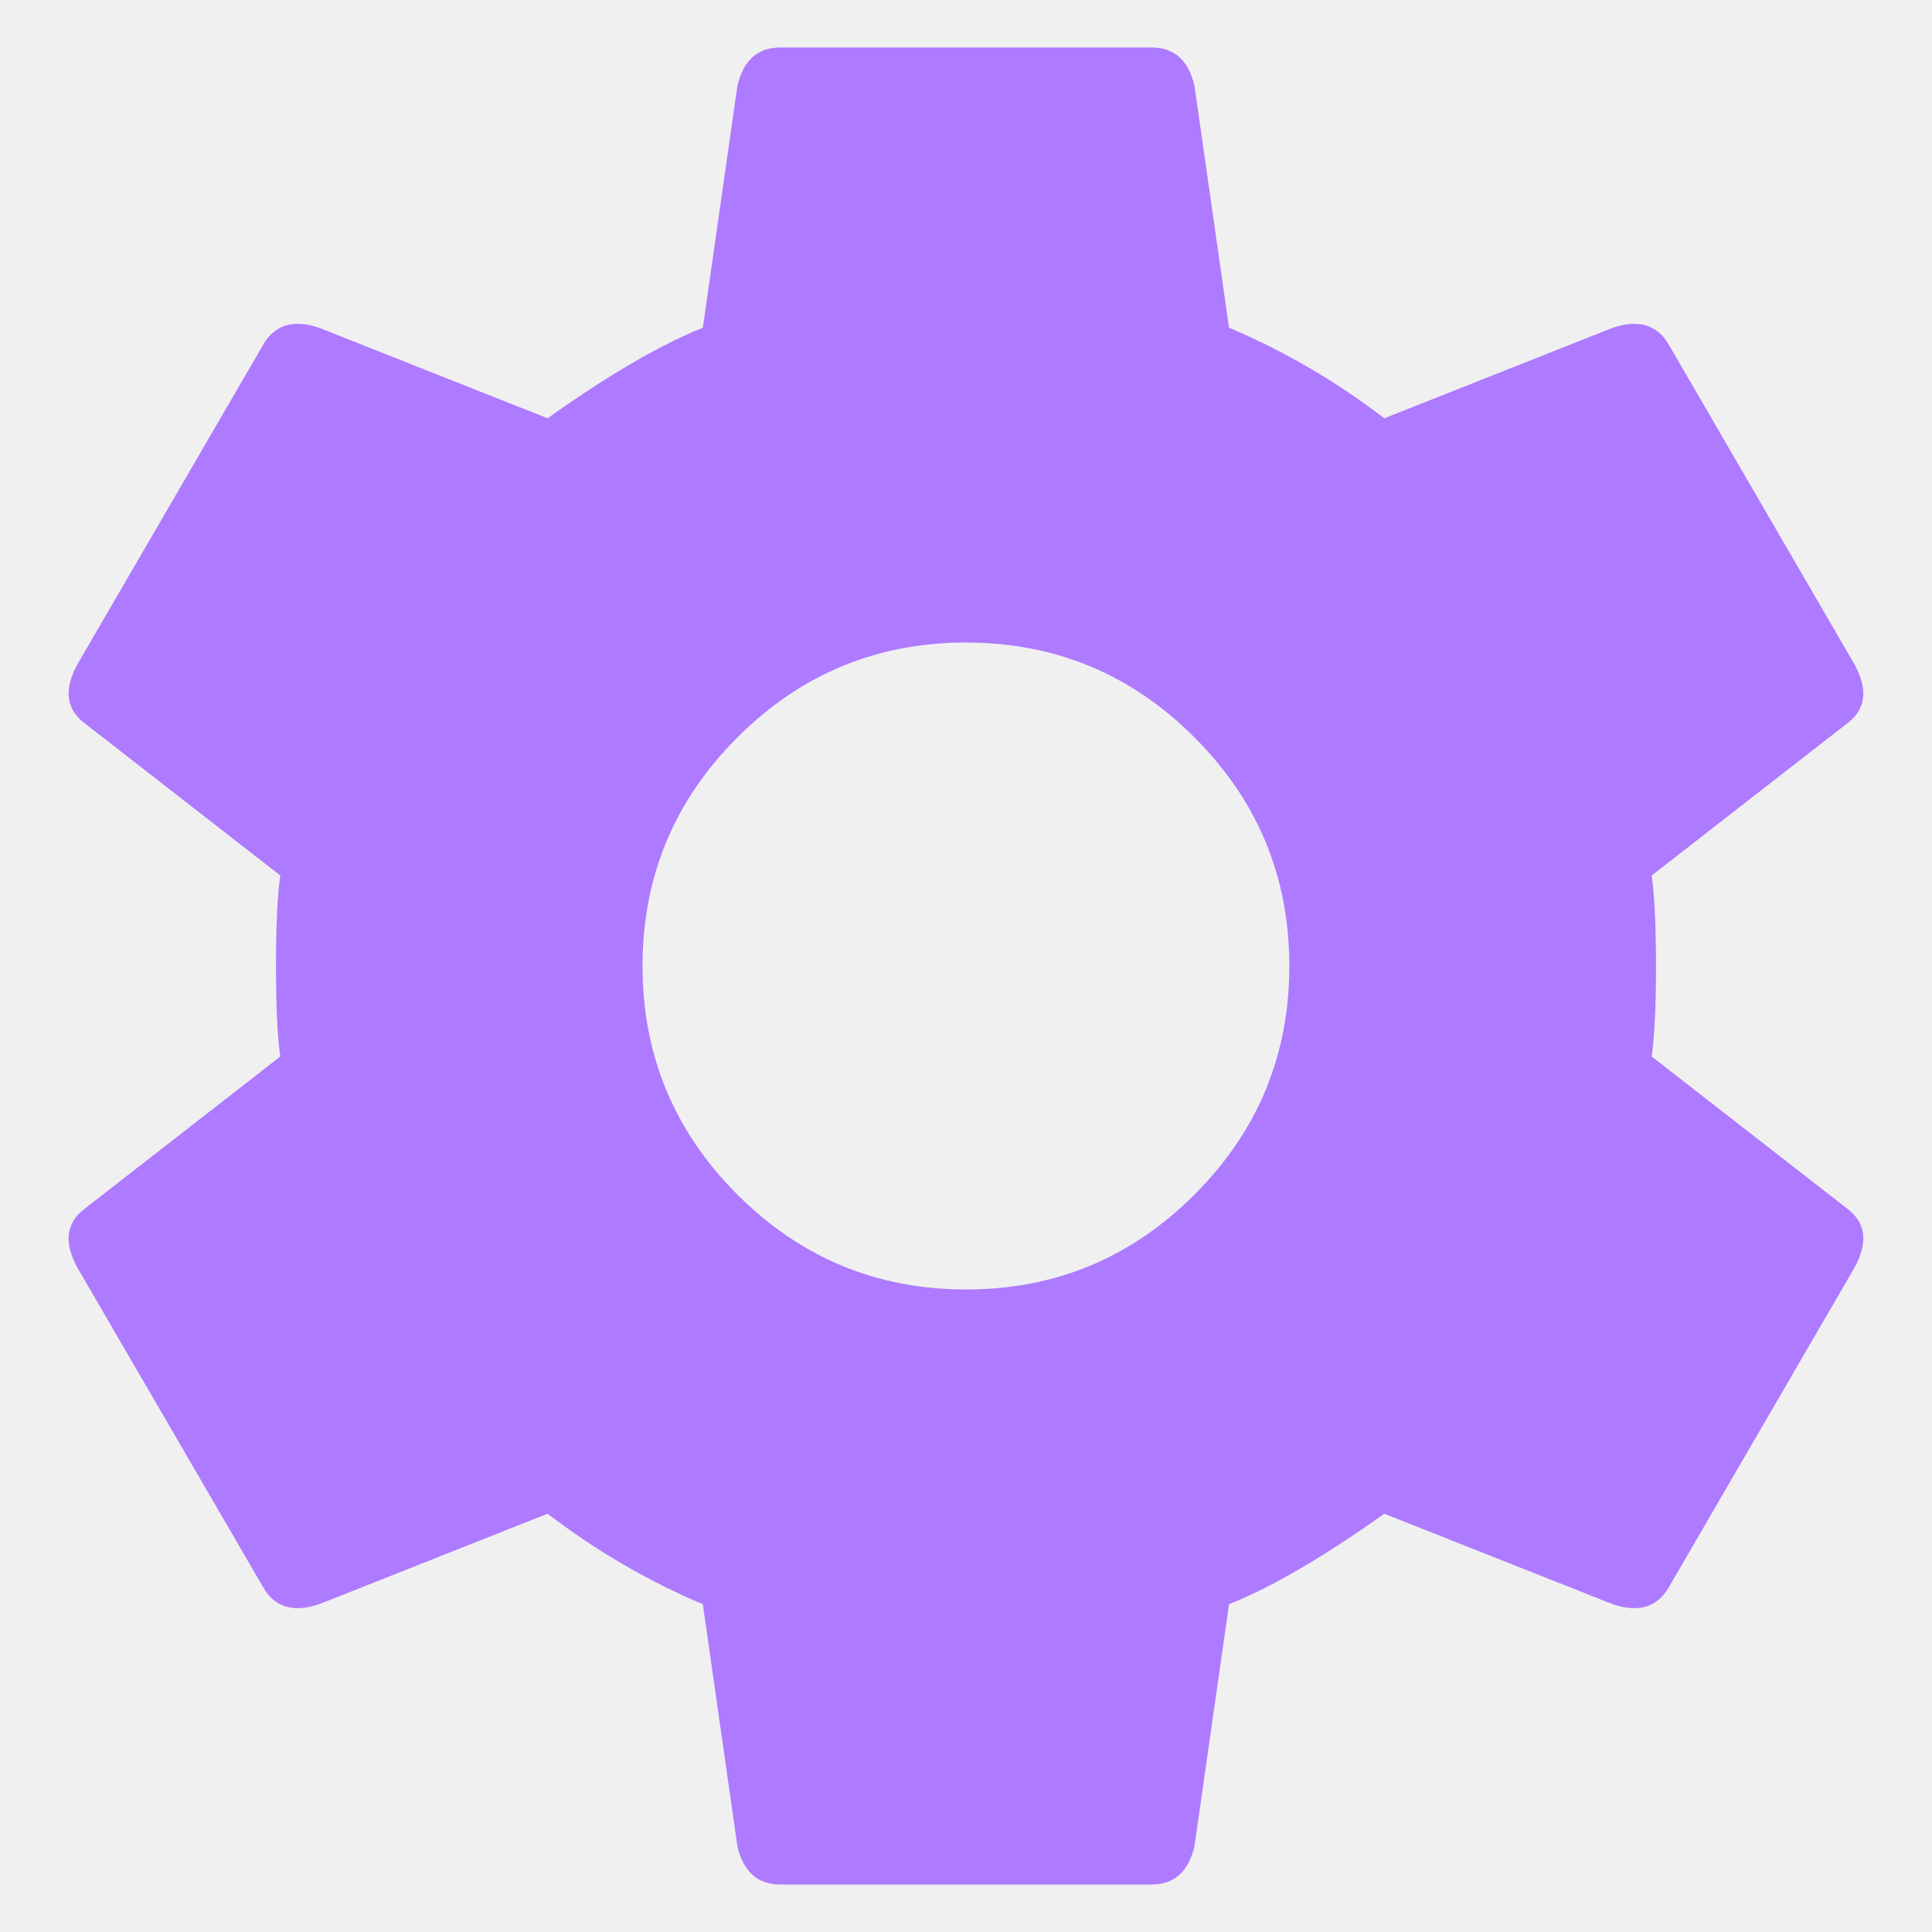
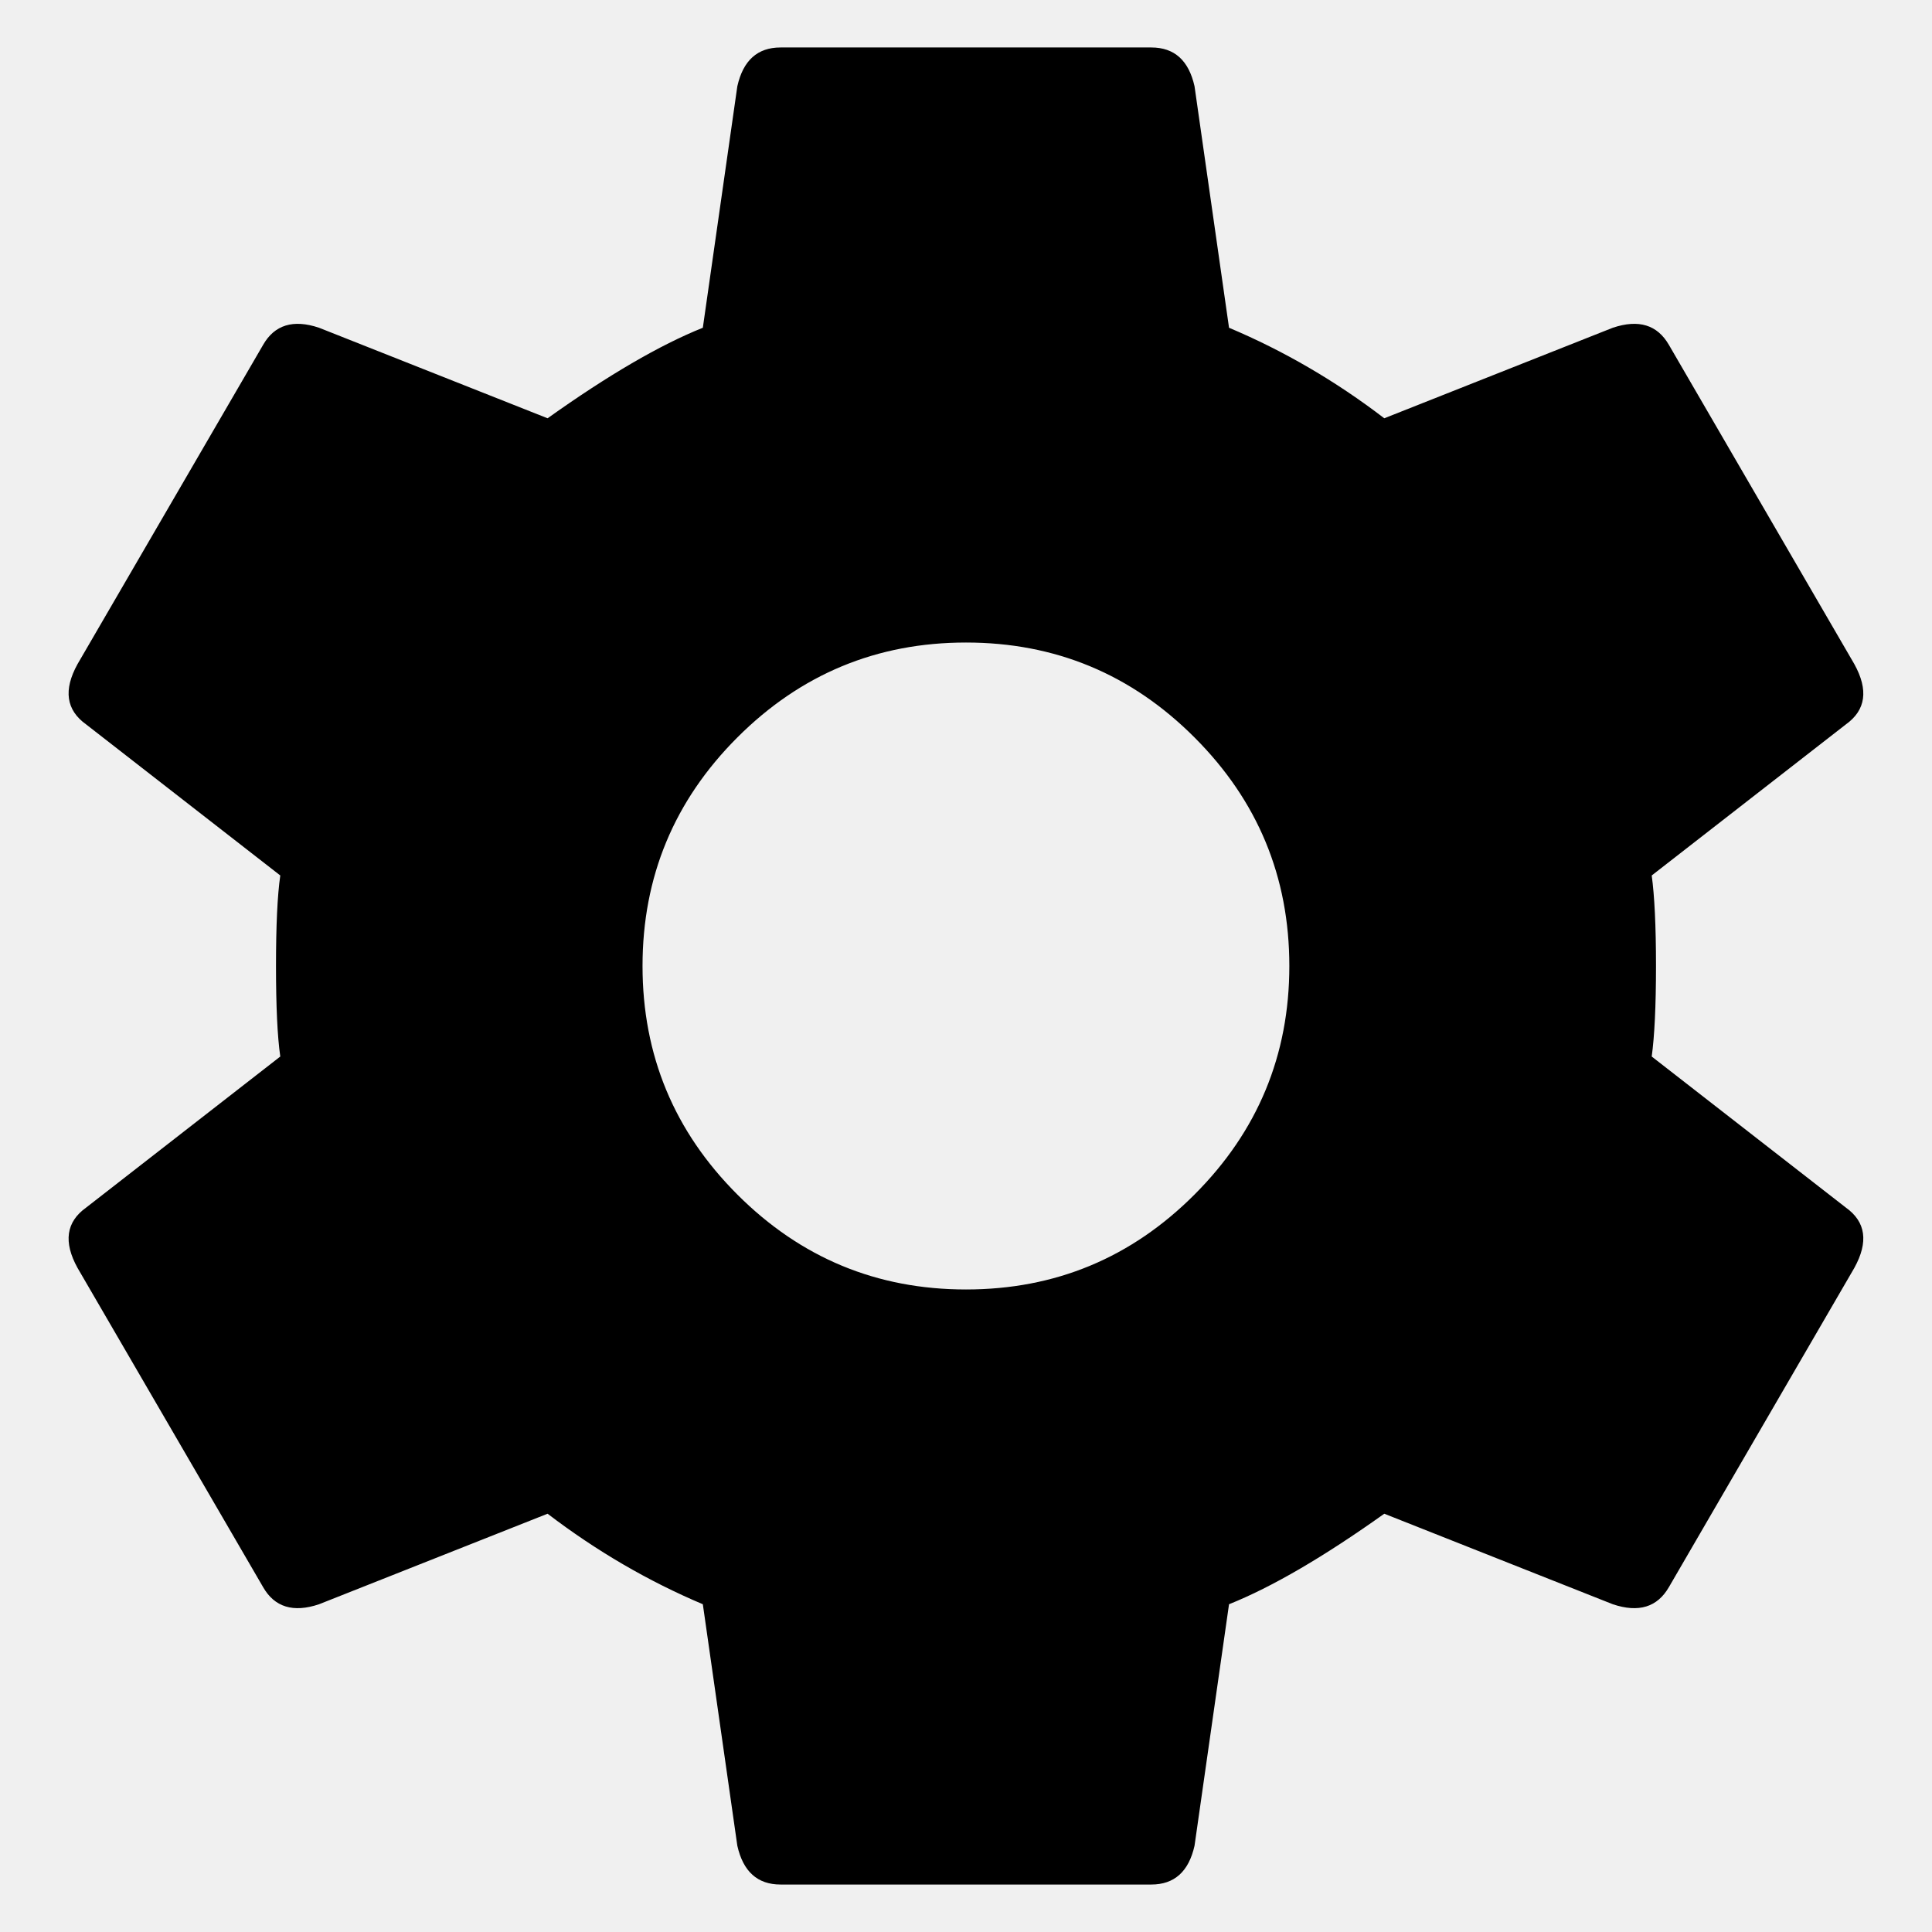
<svg xmlns="http://www.w3.org/2000/svg" width="14" height="14" viewBox="0 0 14 14" fill="none" id="settings">
  <g clip-path="url(#clip0_77043_2364)">
-     <path d="M5.343 8.656C5.802 9.115 6.354 9.344 7 9.344C7.646 9.344 8.198 9.115 8.656 8.656C9.114 8.198 9.343 7.646 9.343 7C9.343 6.354 9.114 5.802 8.656 5.344C8.198 4.885 7.646 4.656 7 4.656C6.354 4.656 5.802 4.885 5.343 5.344C4.885 5.802 4.656 6.354 4.656 7C4.656 7.646 4.885 8.198 5.343 8.656ZM11.969 7.656L13.375 8.75C13.521 8.854 13.541 9 13.437 9.188L12.094 11.5C12.01 11.646 11.875 11.688 11.687 11.625L10.031 10.969C9.593 11.281 9.218 11.5 8.906 11.625L8.656 13.375C8.614 13.562 8.51 13.656 8.343 13.656H5.656C5.489 13.656 5.385 13.562 5.343 13.375L5.093 11.625C4.698 11.458 4.323 11.24 3.968 10.969L2.312 11.625C2.125 11.688 1.989 11.646 1.906 11.5L0.562 9.188C0.458 9 0.479 8.854 0.625 8.75L2.031 7.656C2.01 7.51 2 7.292 2 7C2 6.708 2.01 6.49 2.031 6.344L0.625 5.25C0.479 5.146 0.458 5 0.562 4.812L1.906 2.5C1.989 2.354 2.125 2.312 2.312 2.375L3.968 3.031C4.406 2.719 4.781 2.5 5.093 2.375L5.343 0.625C5.385 0.438 5.489 0.344 5.656 0.344H8.343C8.51 0.344 8.614 0.438 8.656 0.625L8.906 2.375C9.302 2.542 9.677 2.76 10.031 3.031L11.687 2.375C11.875 2.312 12.01 2.354 12.094 2.5L13.437 4.812C13.541 5 13.521 5.146 13.375 5.25L11.969 6.344C11.989 6.49 12 6.708 12 7C12 7.292 11.989 7.51 11.969 7.656Z" fill="#AE7AFF" />
+     <path d="M5.343 8.656C5.802 9.115 6.354 9.344 7 9.344C7.646 9.344 8.198 9.115 8.656 8.656C9.114 8.198 9.343 7.646 9.343 7C9.343 6.354 9.114 5.802 8.656 5.344C8.198 4.885 7.646 4.656 7 4.656C6.354 4.656 5.802 4.885 5.343 5.344C4.885 5.802 4.656 6.354 4.656 7C4.656 7.646 4.885 8.198 5.343 8.656ZM11.969 7.656L13.375 8.75C13.521 8.854 13.541 9 13.437 9.188L12.094 11.5C12.01 11.646 11.875 11.688 11.687 11.625L10.031 10.969C9.593 11.281 9.218 11.5 8.906 11.625L8.656 13.375C8.614 13.562 8.51 13.656 8.343 13.656H5.656C5.489 13.656 5.385 13.562 5.343 13.375L5.093 11.625C4.698 11.458 4.323 11.24 3.968 10.969L2.312 11.625C2.125 11.688 1.989 11.646 1.906 11.5L0.562 9.188C0.458 9 0.479 8.854 0.625 8.75L2.031 7.656C2.01 7.51 2 7.292 2 7C2 6.708 2.01 6.49 2.031 6.344L0.625 5.25C0.479 5.146 0.458 5 0.562 4.812L1.906 2.5C1.989 2.354 2.125 2.312 2.312 2.375L3.968 3.031C4.406 2.719 4.781 2.5 5.093 2.375L5.343 0.625C5.385 0.438 5.489 0.344 5.656 0.344H8.343C8.51 0.344 8.614 0.438 8.656 0.625L8.906 2.375C9.302 2.542 9.677 2.76 10.031 3.031L11.687 2.375C11.875 2.312 12.01 2.354 12.094 2.5L13.437 4.812C13.541 5 13.521 5.146 13.375 5.25L11.969 6.344C11.989 6.49 12 6.708 12 7C12 7.292 11.989 7.51 11.969 7.656Z" fill="currentColor" />
  </g>
  <defs>
    <clipPath id="clip0_77043_2364">
      <rect width="14" height="14" fill="white" />
    </clipPath>
  </defs>
</svg>
